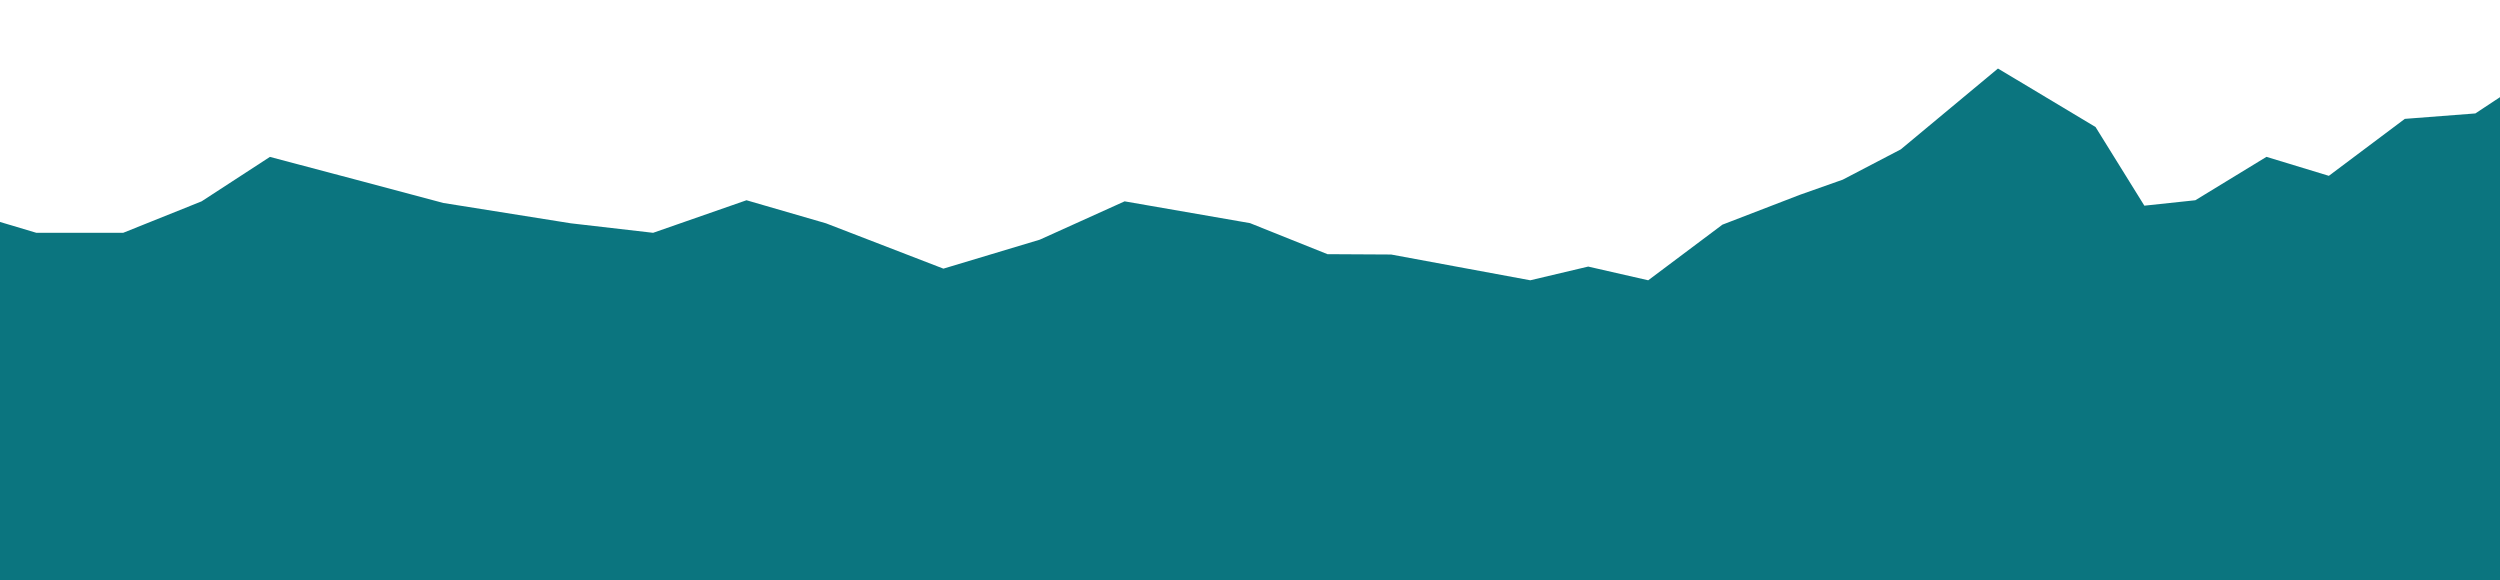
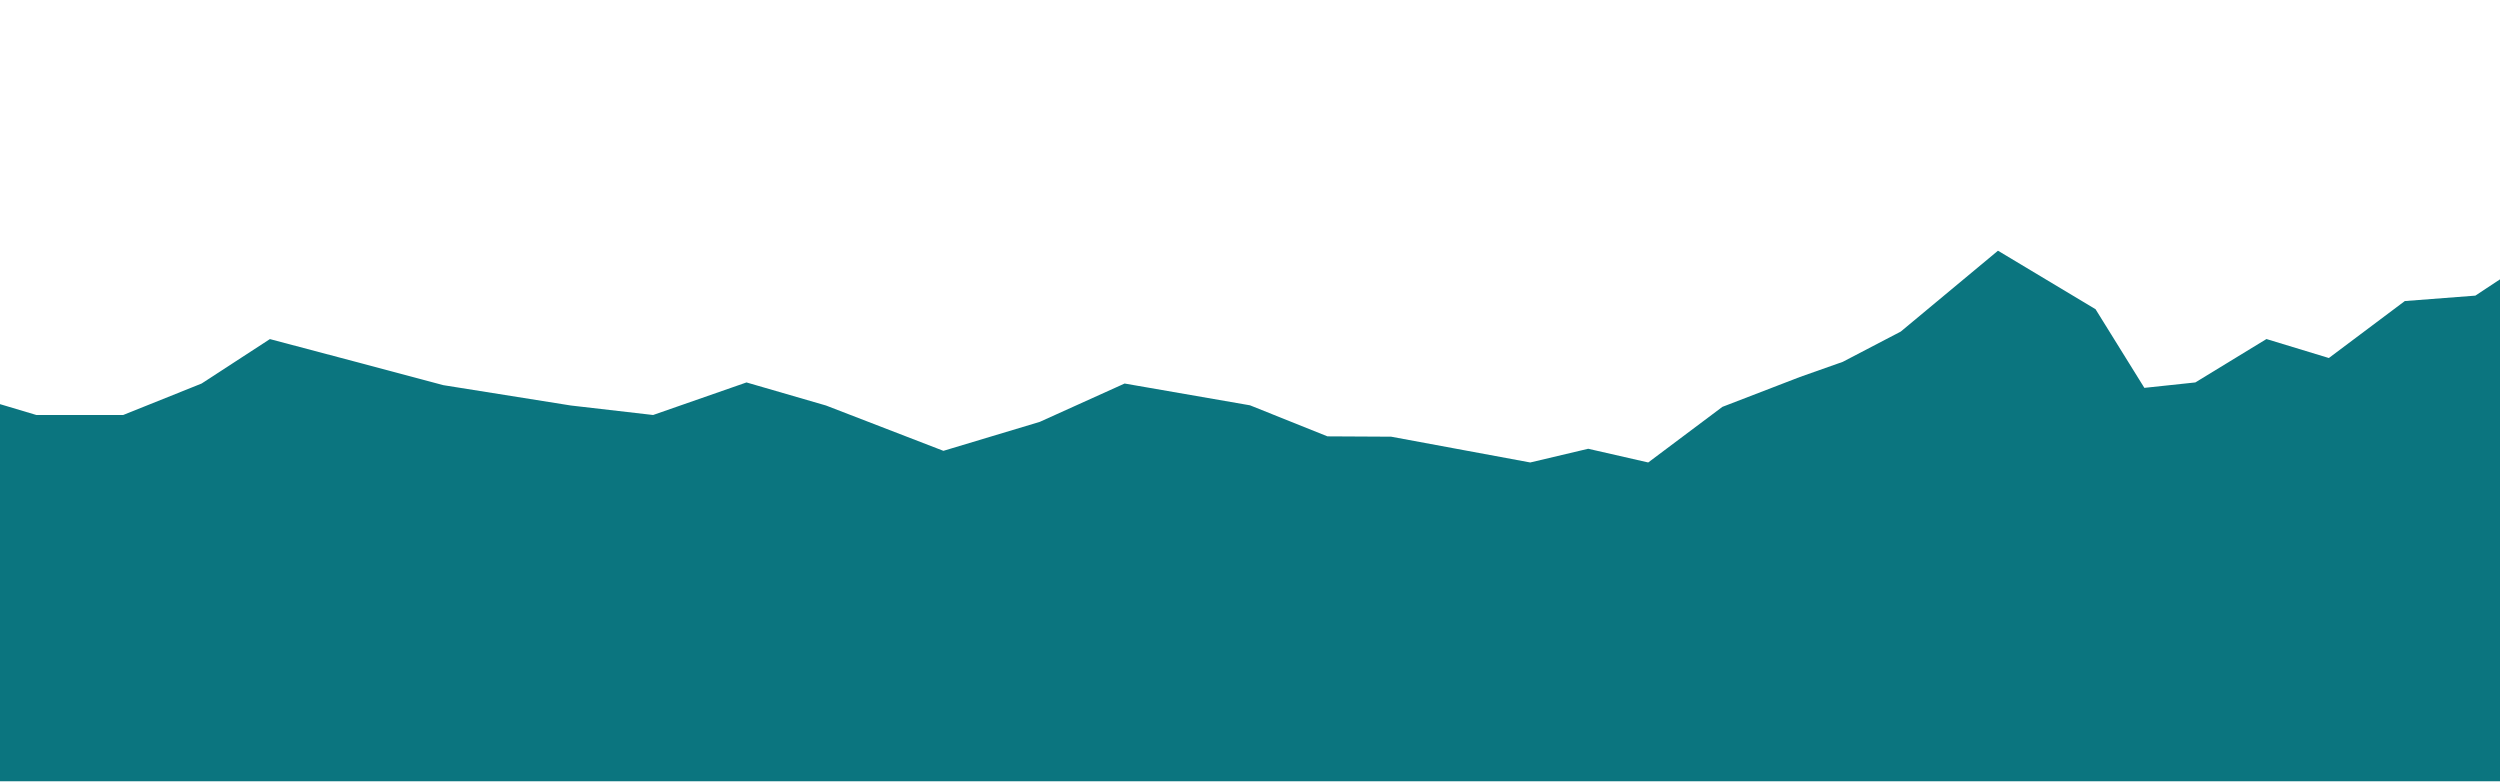
- <svg xmlns="http://www.w3.org/2000/svg" id="Layer_1" data-name="Layer 1" viewBox="0 0 1920 444.94">
+ <svg xmlns="http://www.w3.org/2000/svg" id="Layer_1" data-name="Layer 1" viewBox="0 0 1920 600">
  <defs>
    <style>
      .cls-1 {
        fill: #0b757f;
      }
    </style>
  </defs>
-   <polygon class="cls-1" points="0 170.46 27.93 178.8 94.6 178.8 154.84 154.63 207.29 120.5 277.96 139.21 340.47 155.88 438.4 171.5 501.59 178.8 573.31 153.79 634.34 171.5 724.54 206.32 798.55 184.07 863.71 154.63 960 171.36 1019.48 195.2 1068.4 195.47 1175.24 215.26 1219.74 204.73 1265.83 215.26 1322.8 172.55 1382.26 149.63 1415.24 137.98 1459.8 114.72 1534.44 52.63 1609.37 97.54 1646.87 157.96 1686.02 153.79 1740.64 120.46 1788.56 135.04 1846.9 91.29 1901.07 87.12 1920 74.62 1920 460.08 0 455.91 0 170.46" />
+   <polygon class="cls-1" points="0 310.38 27.93 318.72 94.6 318.72 154.84 294.55 207.29 260.42 277.96 279.13 340.47 295.8 438.4 311.42 501.59 318.72 573.31 293.71 634.34 311.42 724.54 346.24 798.55 323.99 863.71 294.55 960 311.28 1019.48 335.12 1068.4 335.38 1175.24 355.18 1219.74 344.65 1265.83 355.18 1322.8 312.47 1382.26 289.55 1415.24 277.9 1459.8 254.64 1534.44 192.55 1609.37 237.46 1646.87 297.88 1686.02 293.71 1740.64 260.38 1788.56 274.96 1846.9 231.21 1901.07 227.04 1920 214.54 1920 600 0 600 0 310.38" />
</svg>
